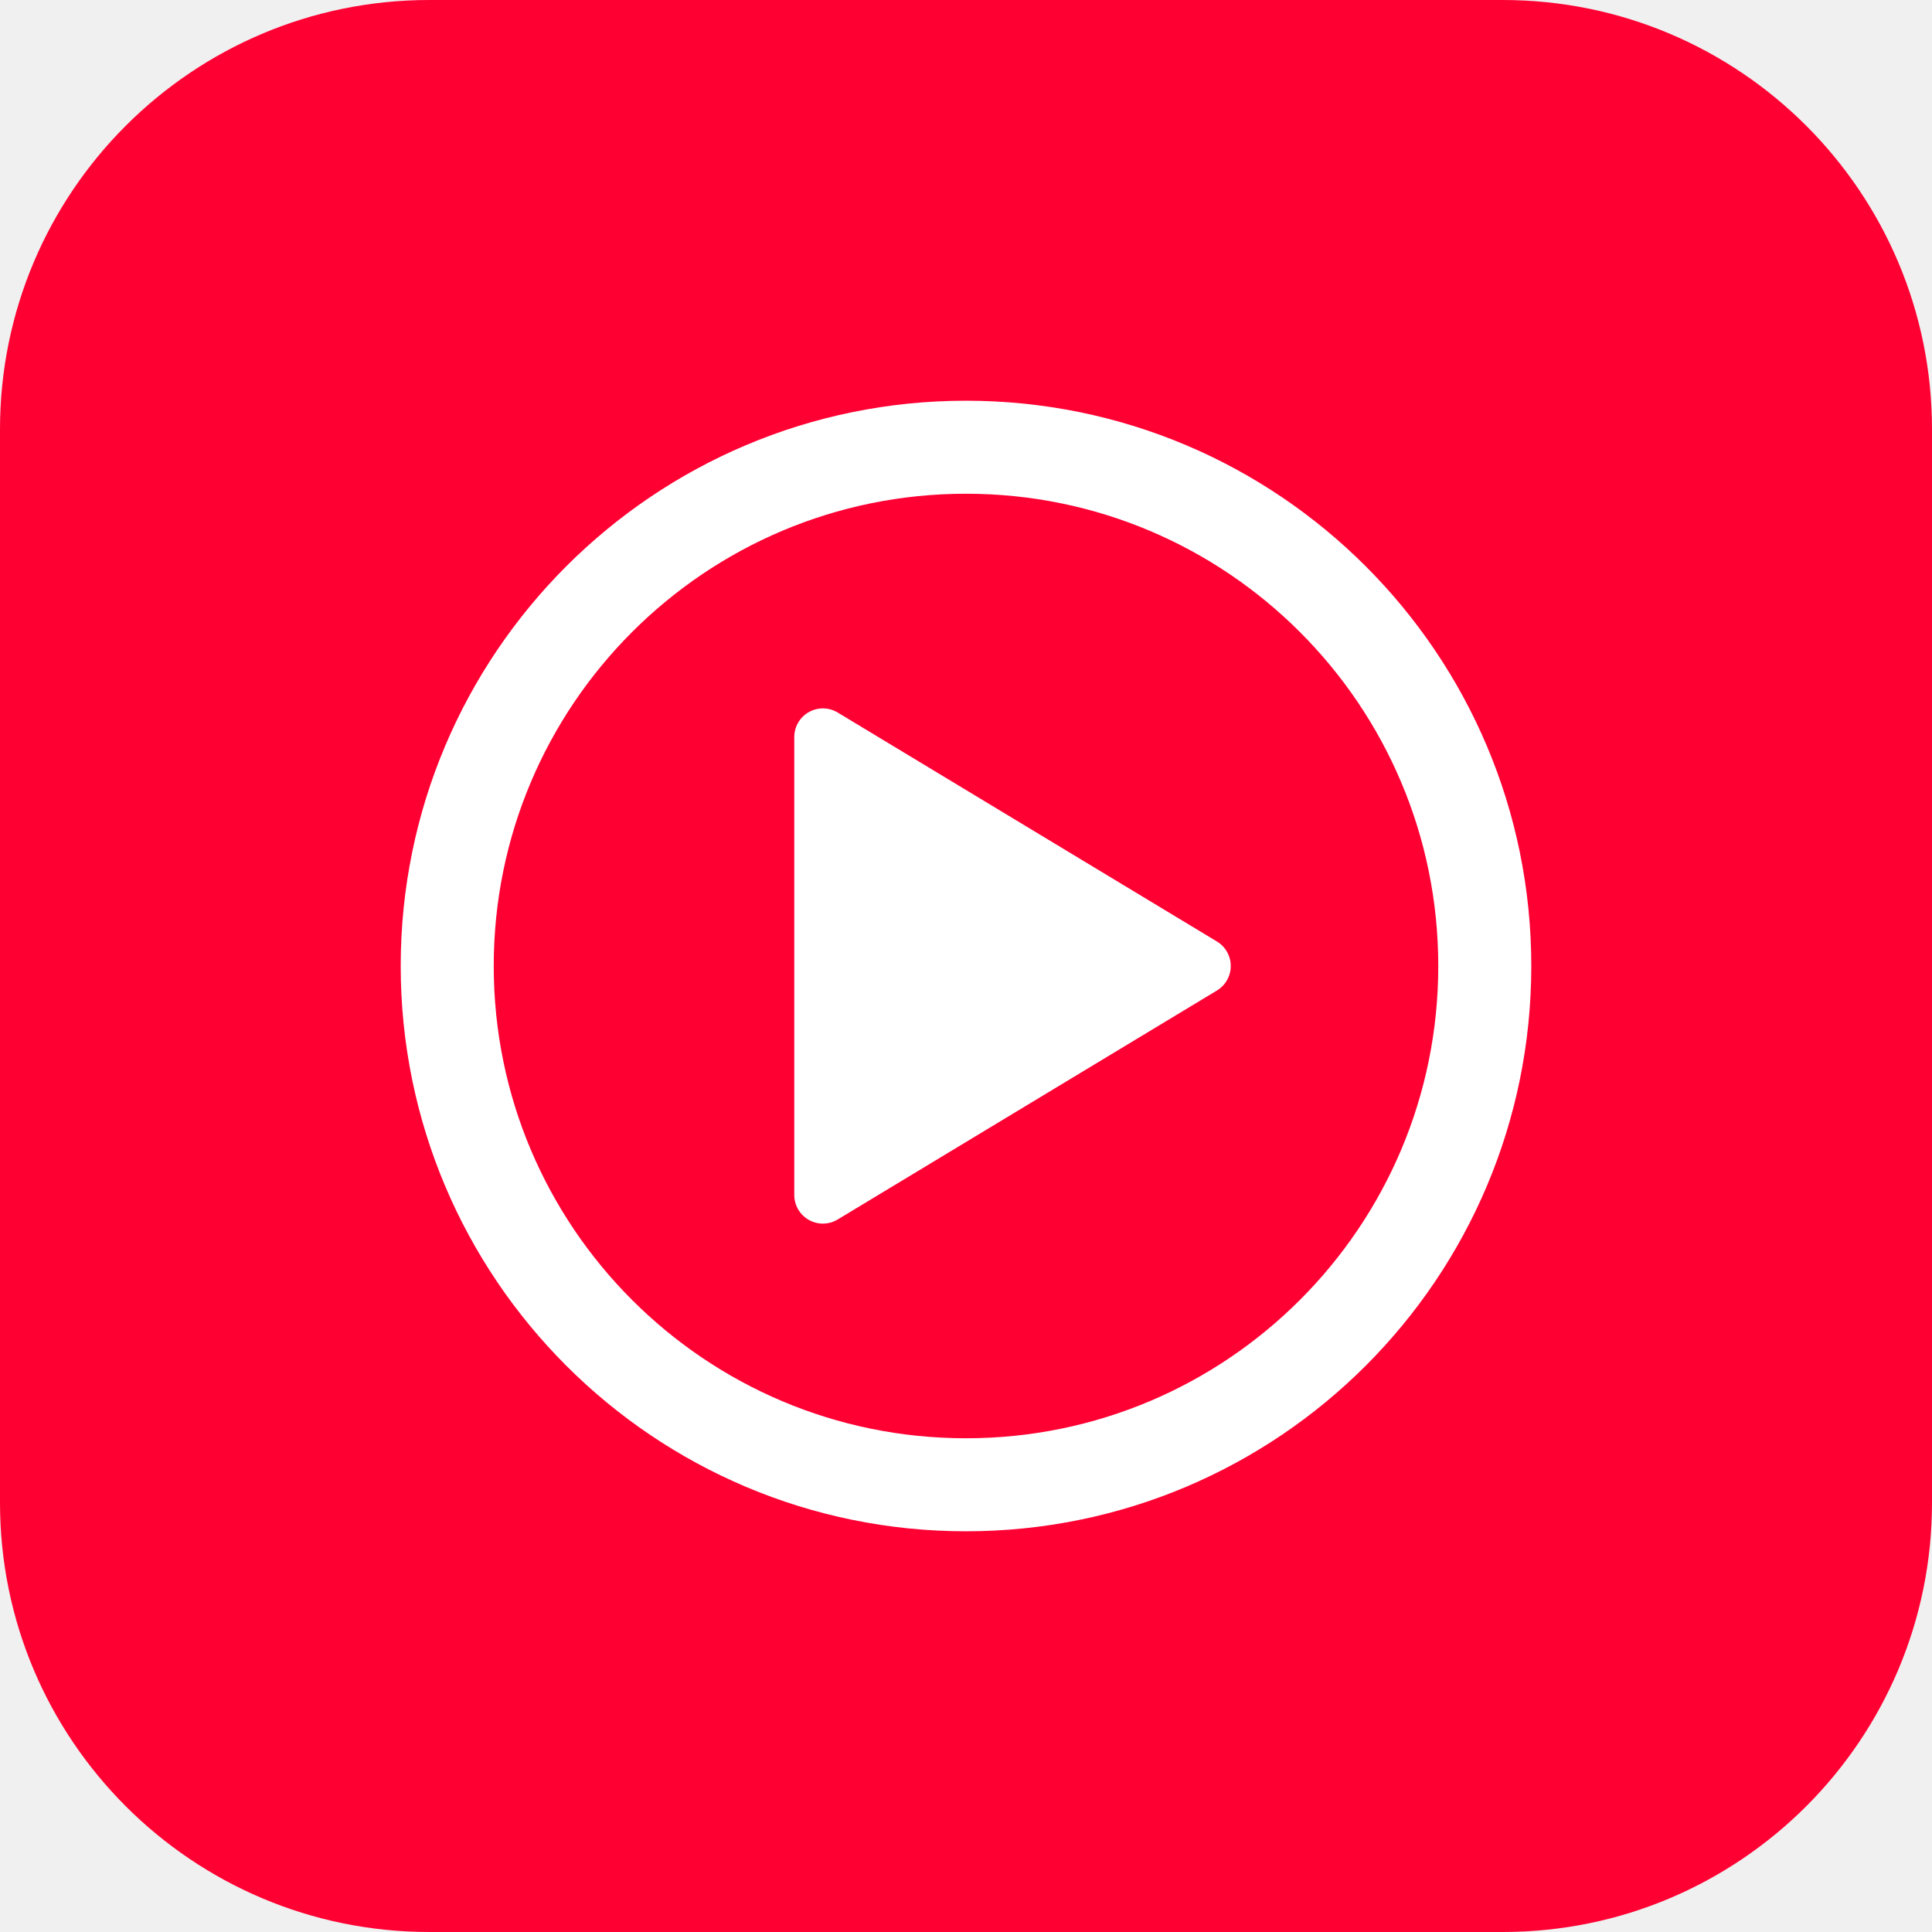
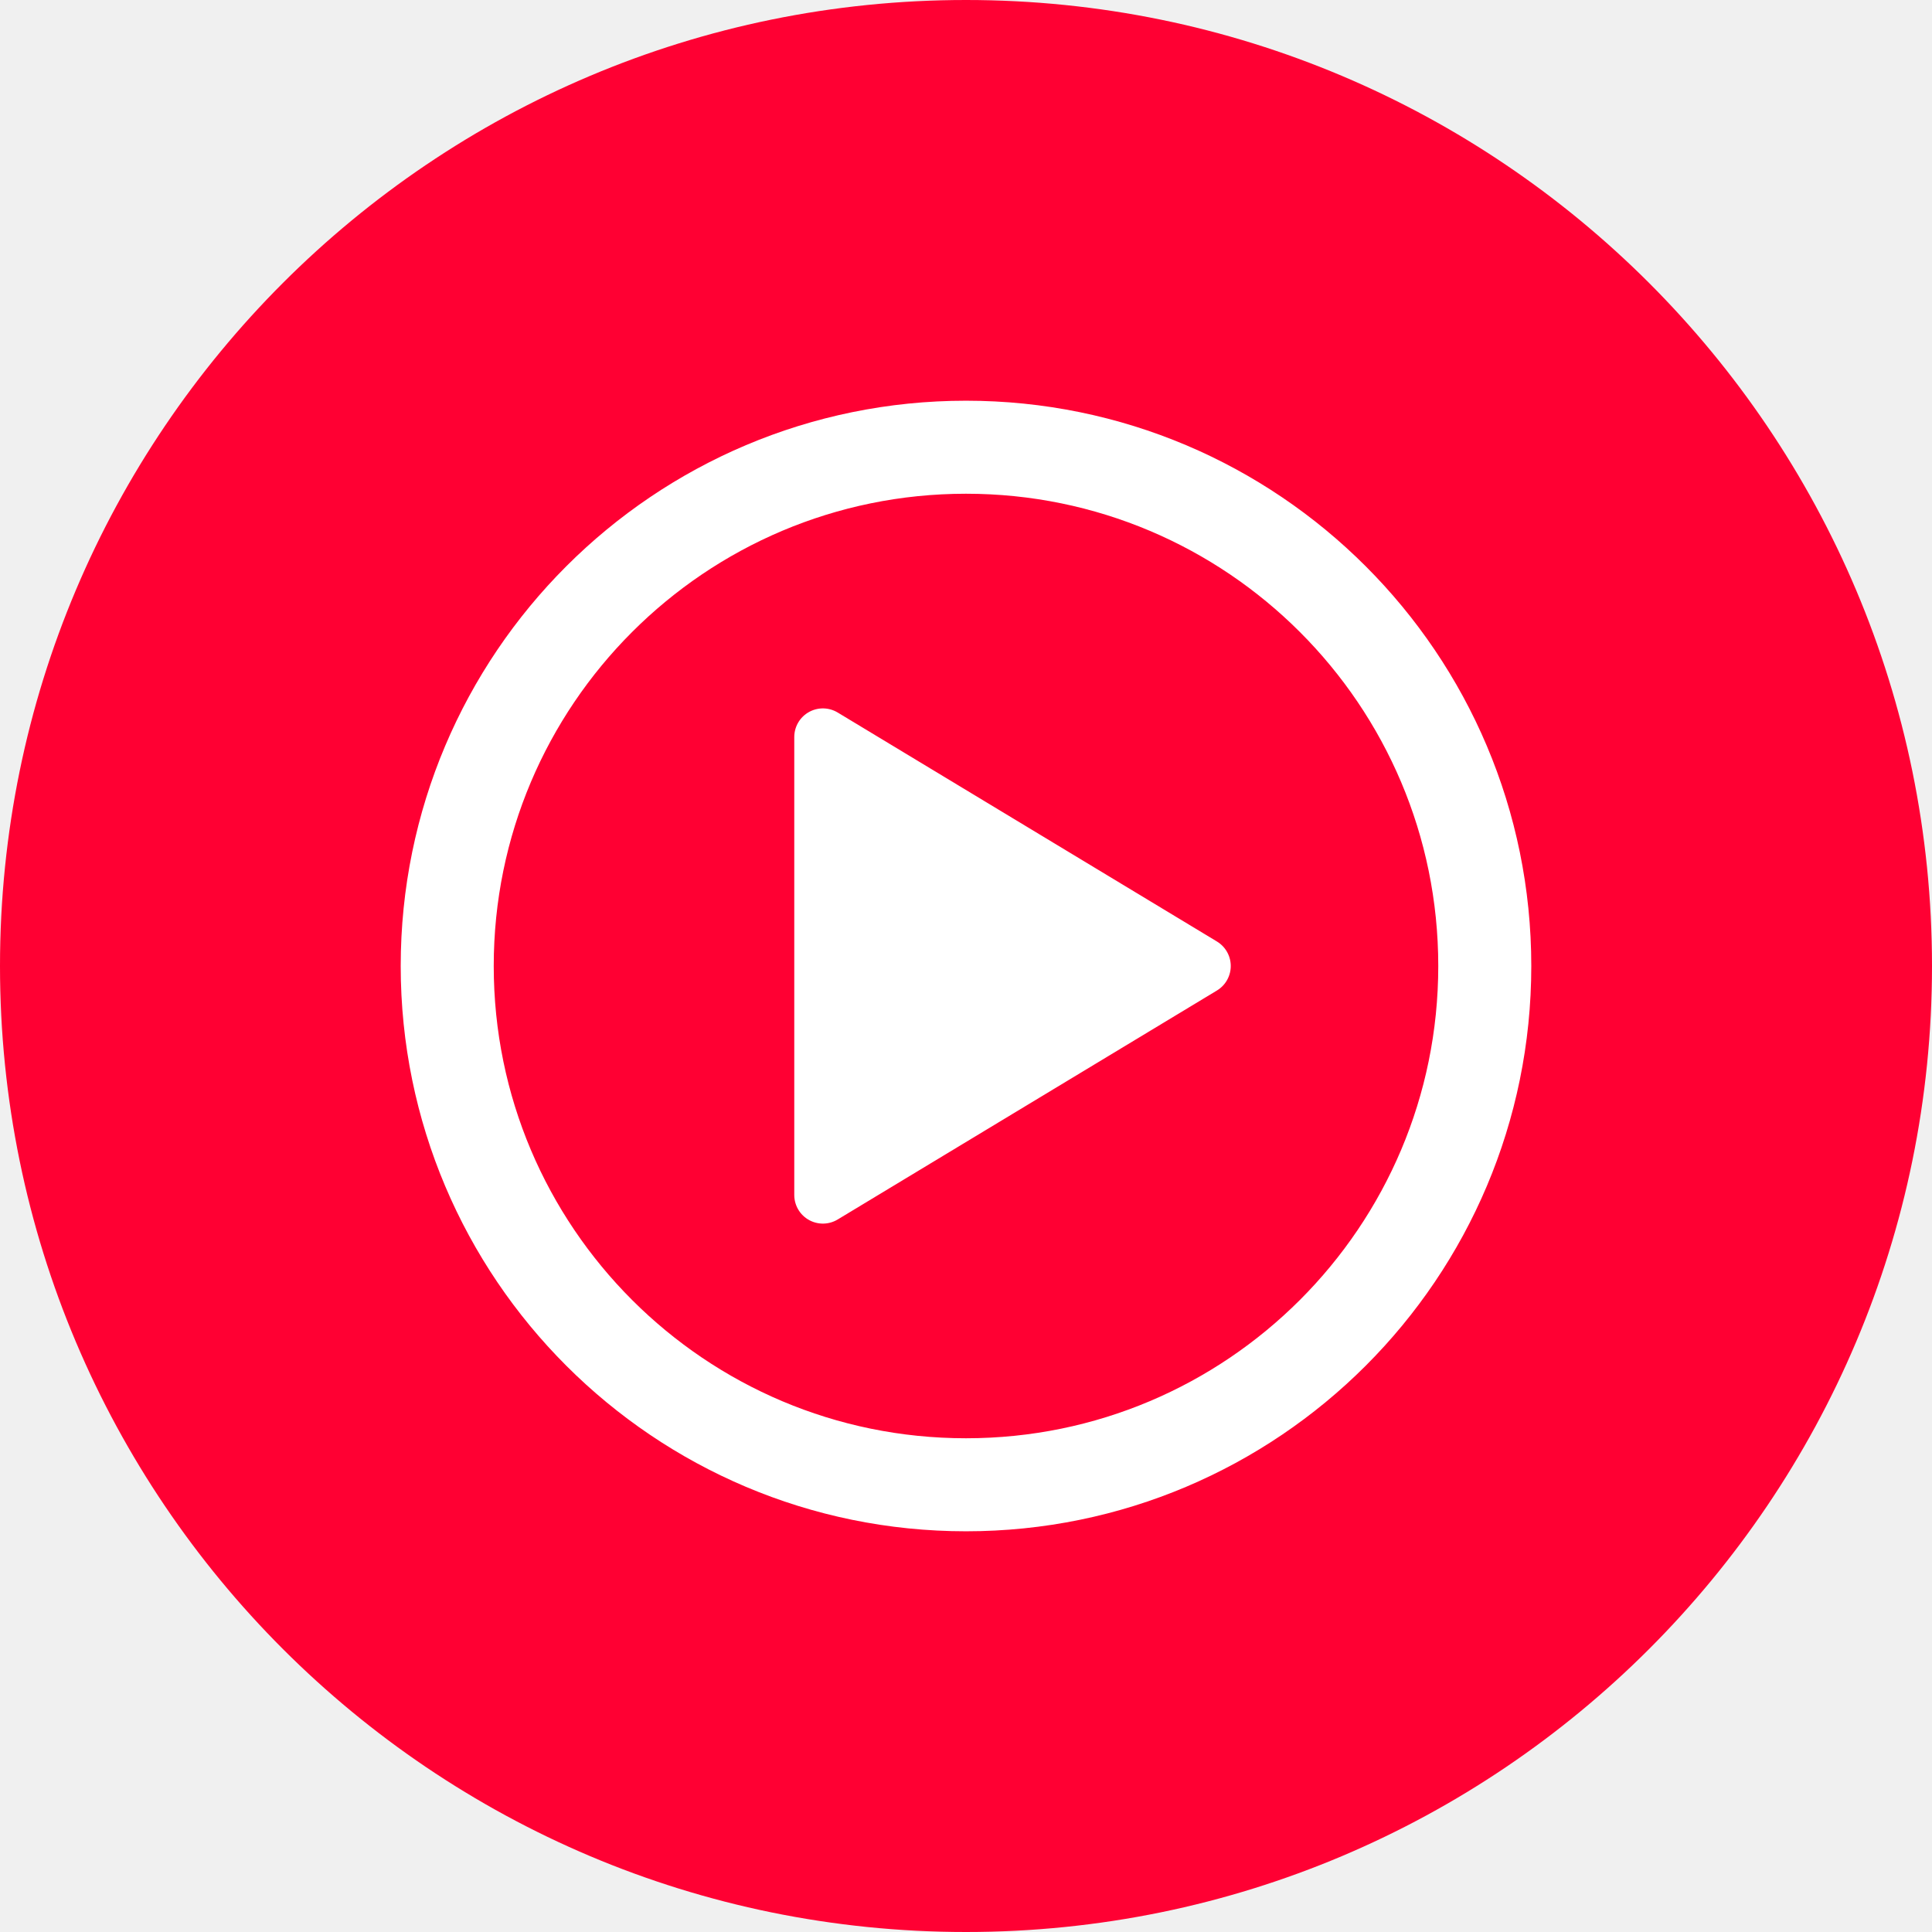
<svg xmlns="http://www.w3.org/2000/svg" viewBox="0 0 54 54">
-   <rect width="54" height="54" rx="12" fill="#FF0033" />
+   <circle cx="27" cy="27" r="27" fill="#FF0033" />
  <circle cx="27" cy="27" r="14.5" fill="none" stroke="#fff" stroke-width="2.6" />
  <path d="M23 20.6v12.8L33.6 27z" fill="#fff" stroke="#fff" stroke-width="1.6" stroke-linejoin="round" />
</svg>
